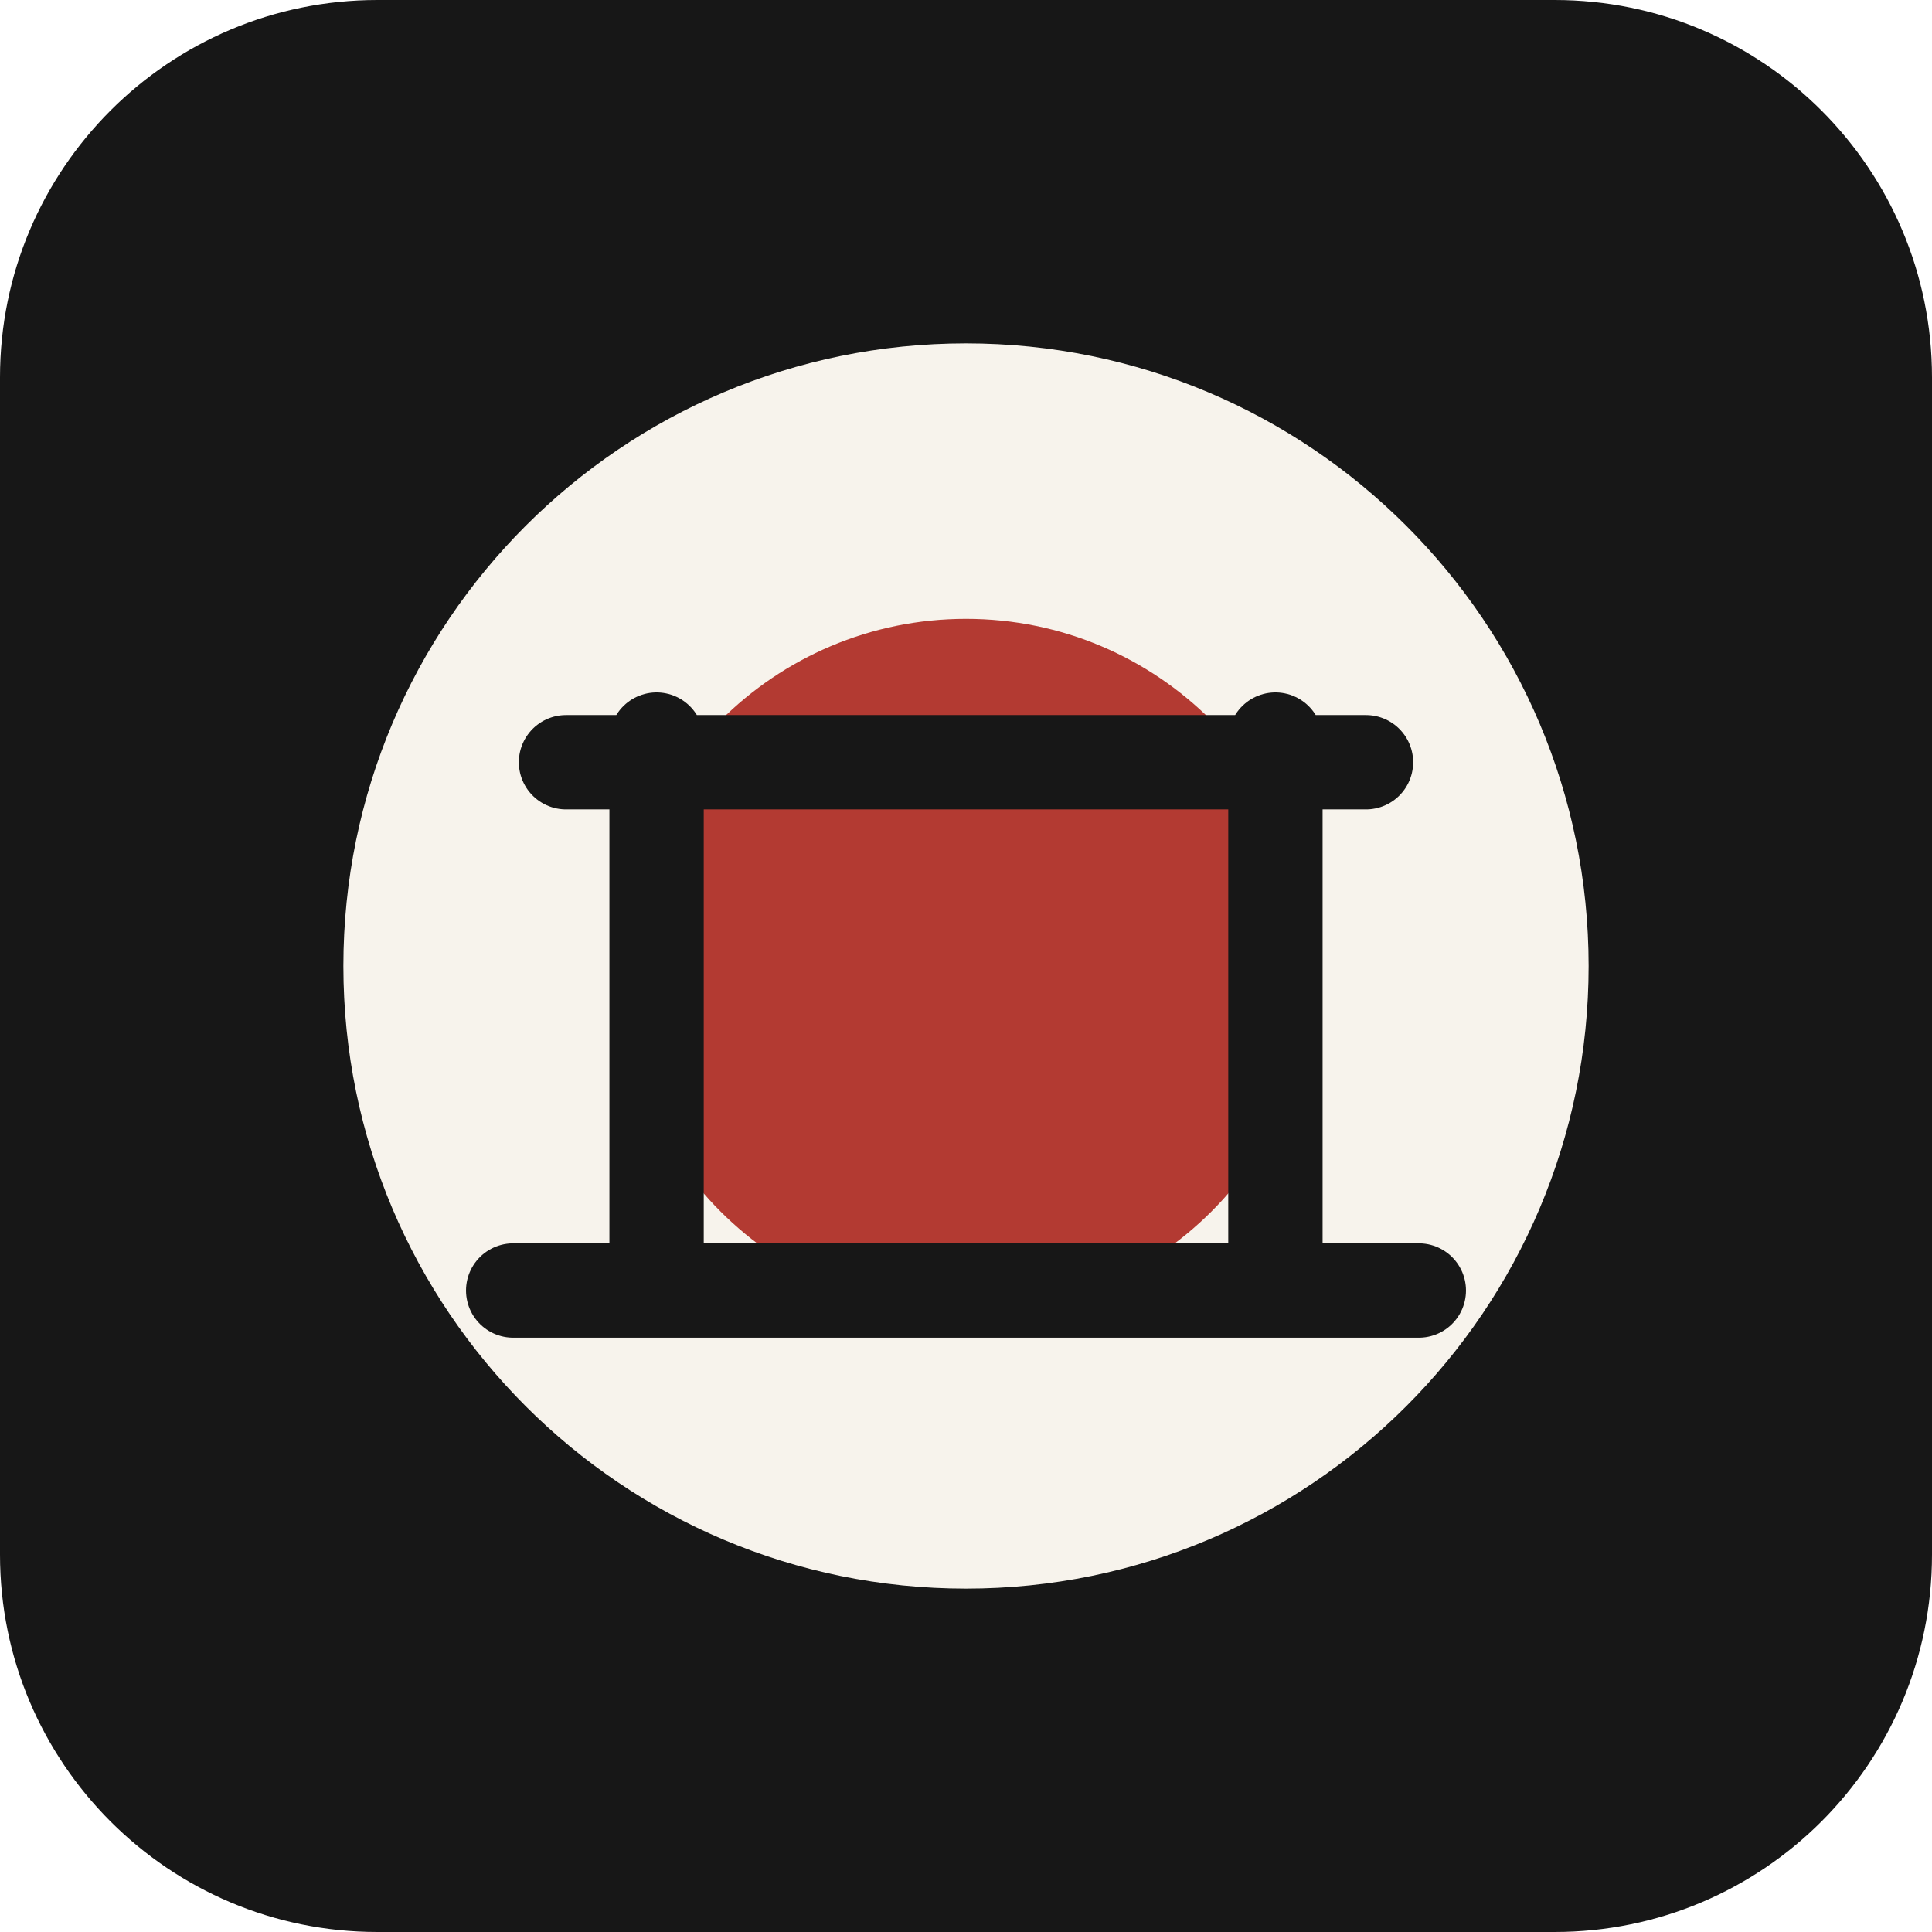
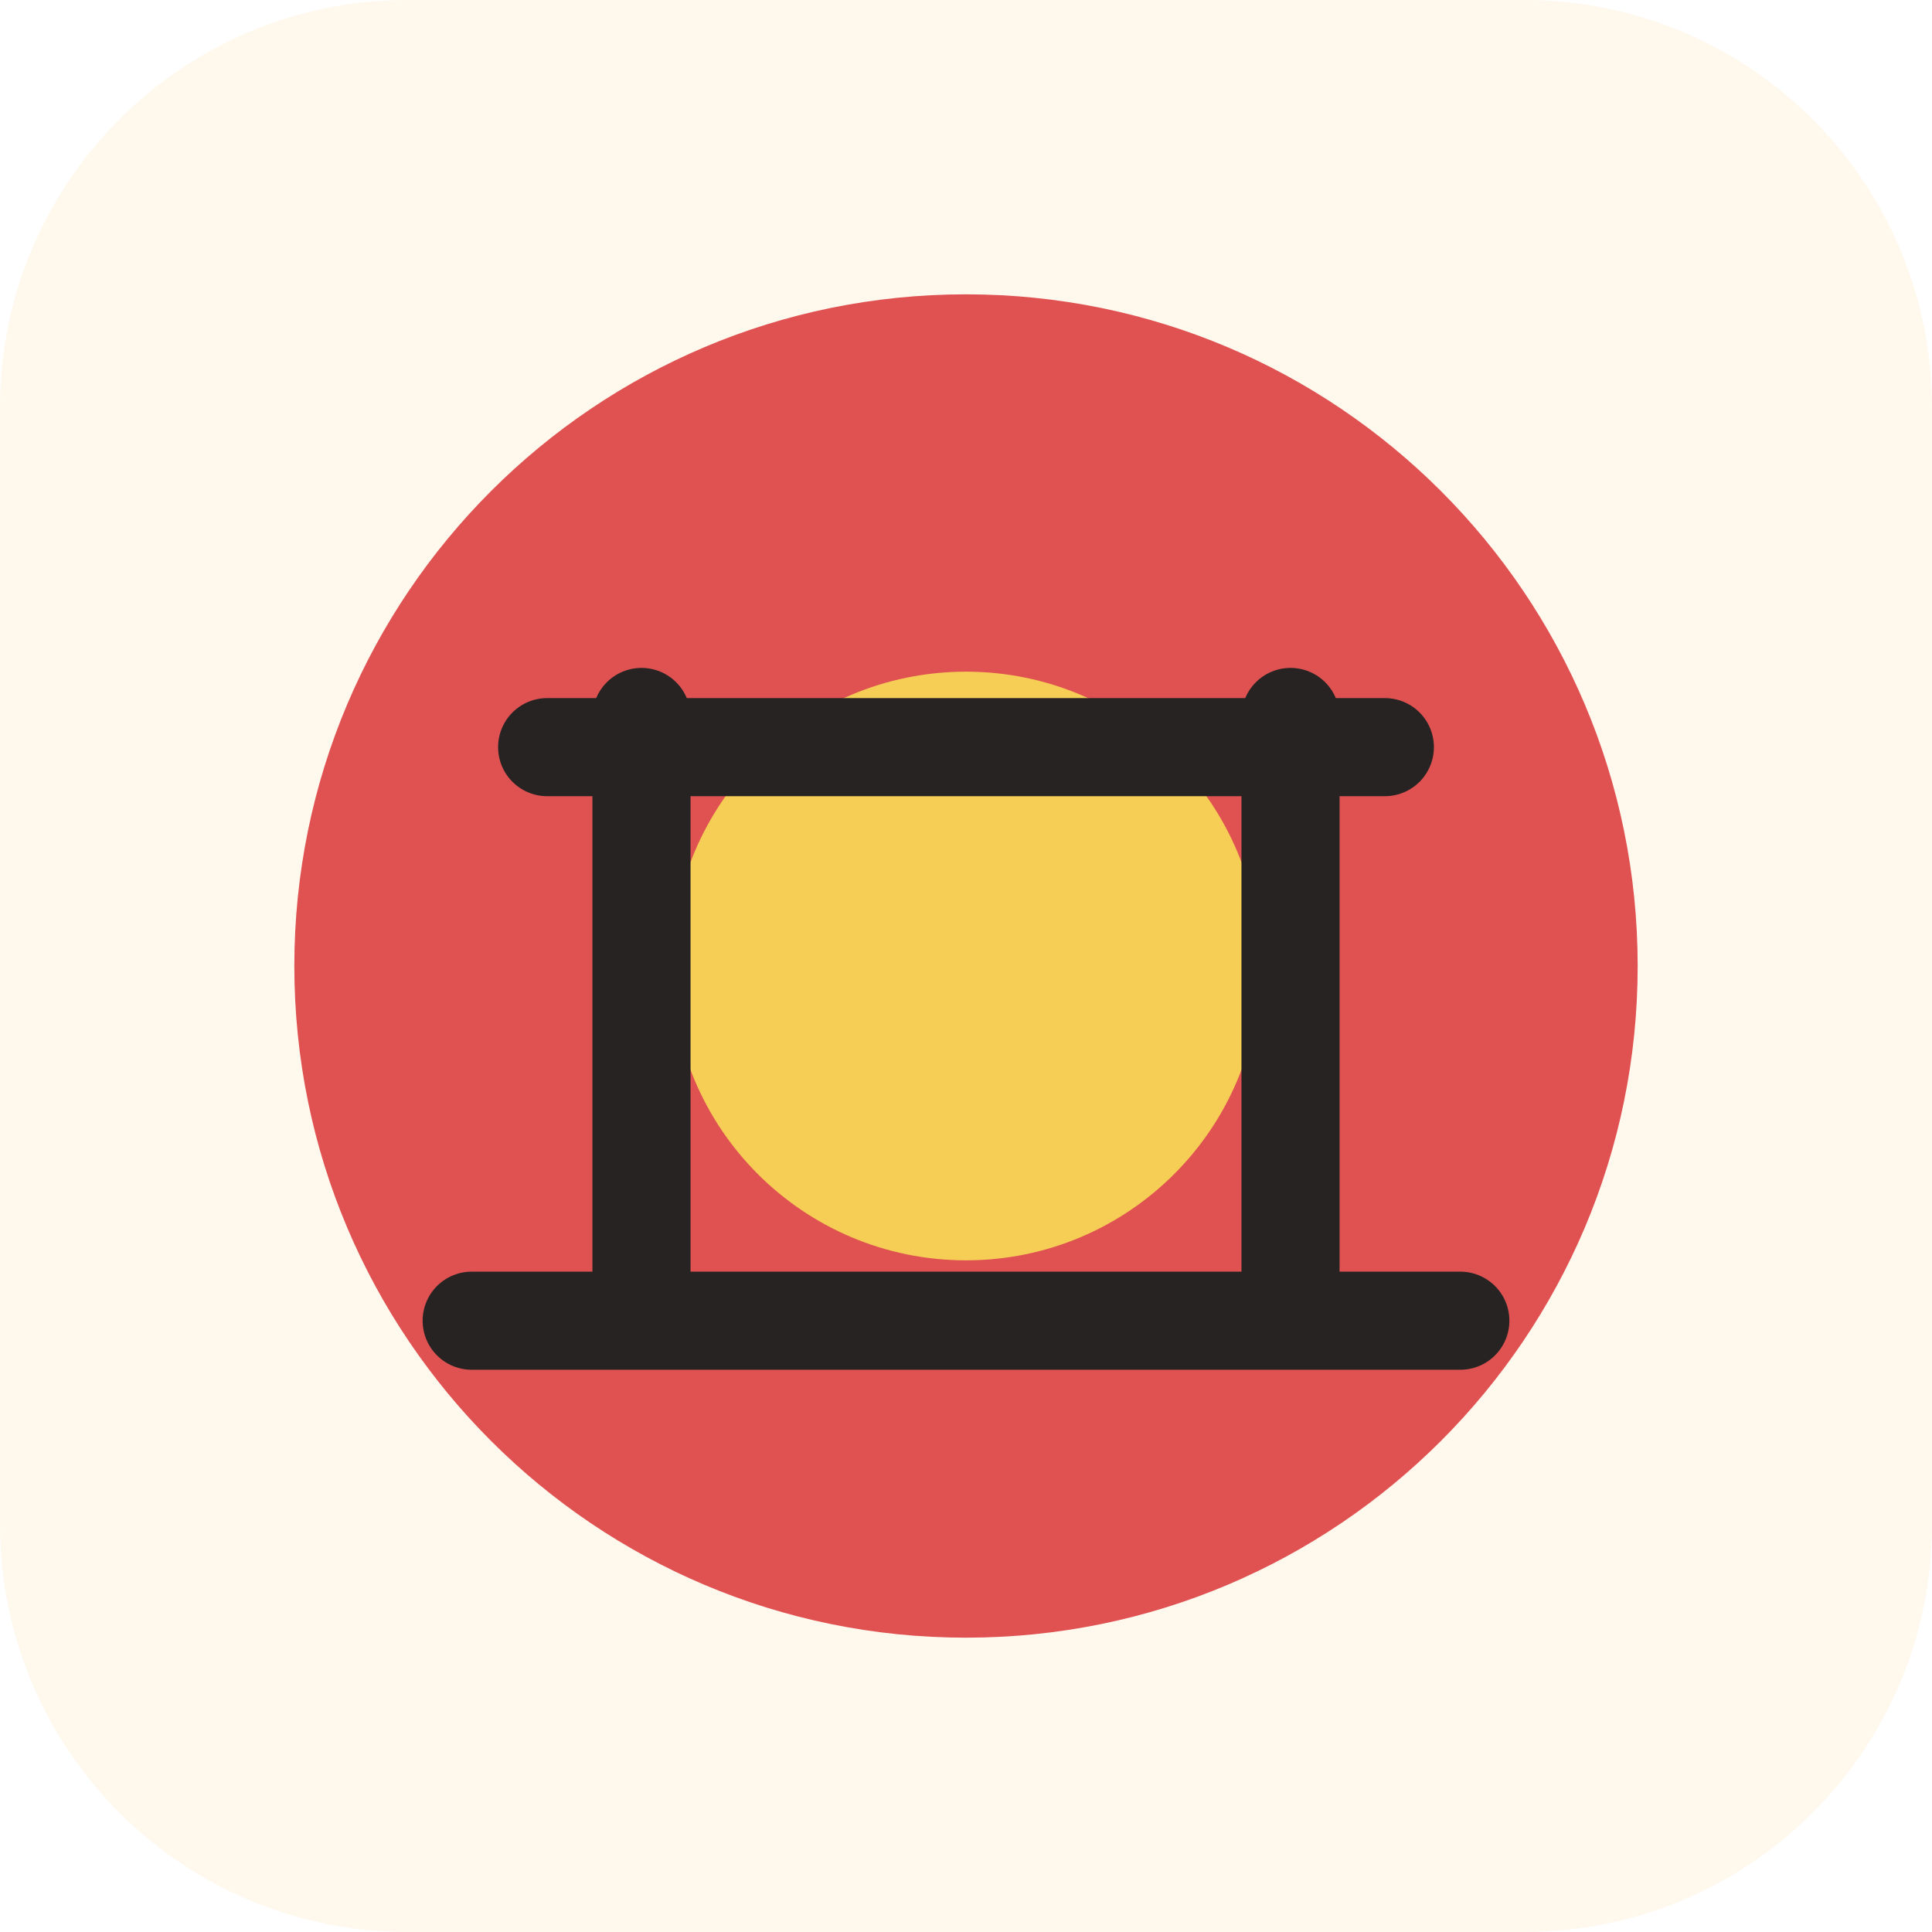
<svg xmlns="http://www.w3.org/2000/svg" viewBox="0 0 512 512">
-   <rect width="512" height="512" rx="100" fill="#171717" />
-   <circle cx="256" cy="256" r="165" fill="#f7f3ec" />
-   <circle cx="256" cy="256" r="92" fill="#b33a32" />
-   <path d="M136 342h240M174 342V196M338 342V196M150 202h212" stroke="#171717" stroke-width="25" stroke-linecap="round" />
+   <rect width="512" height="512" rx="108" fill="#fff8ed" />
+   <circle cx="256" cy="256" r="178" fill="#e05252" />
+   <circle cx="256" cy="256" r="78" fill="#f6ce55" />
+   <path d="M125 350h262M170 350V190M342 350V190M145 198h222" fill="none" stroke="#262322" stroke-width="26" stroke-linecap="round" />
</svg>
